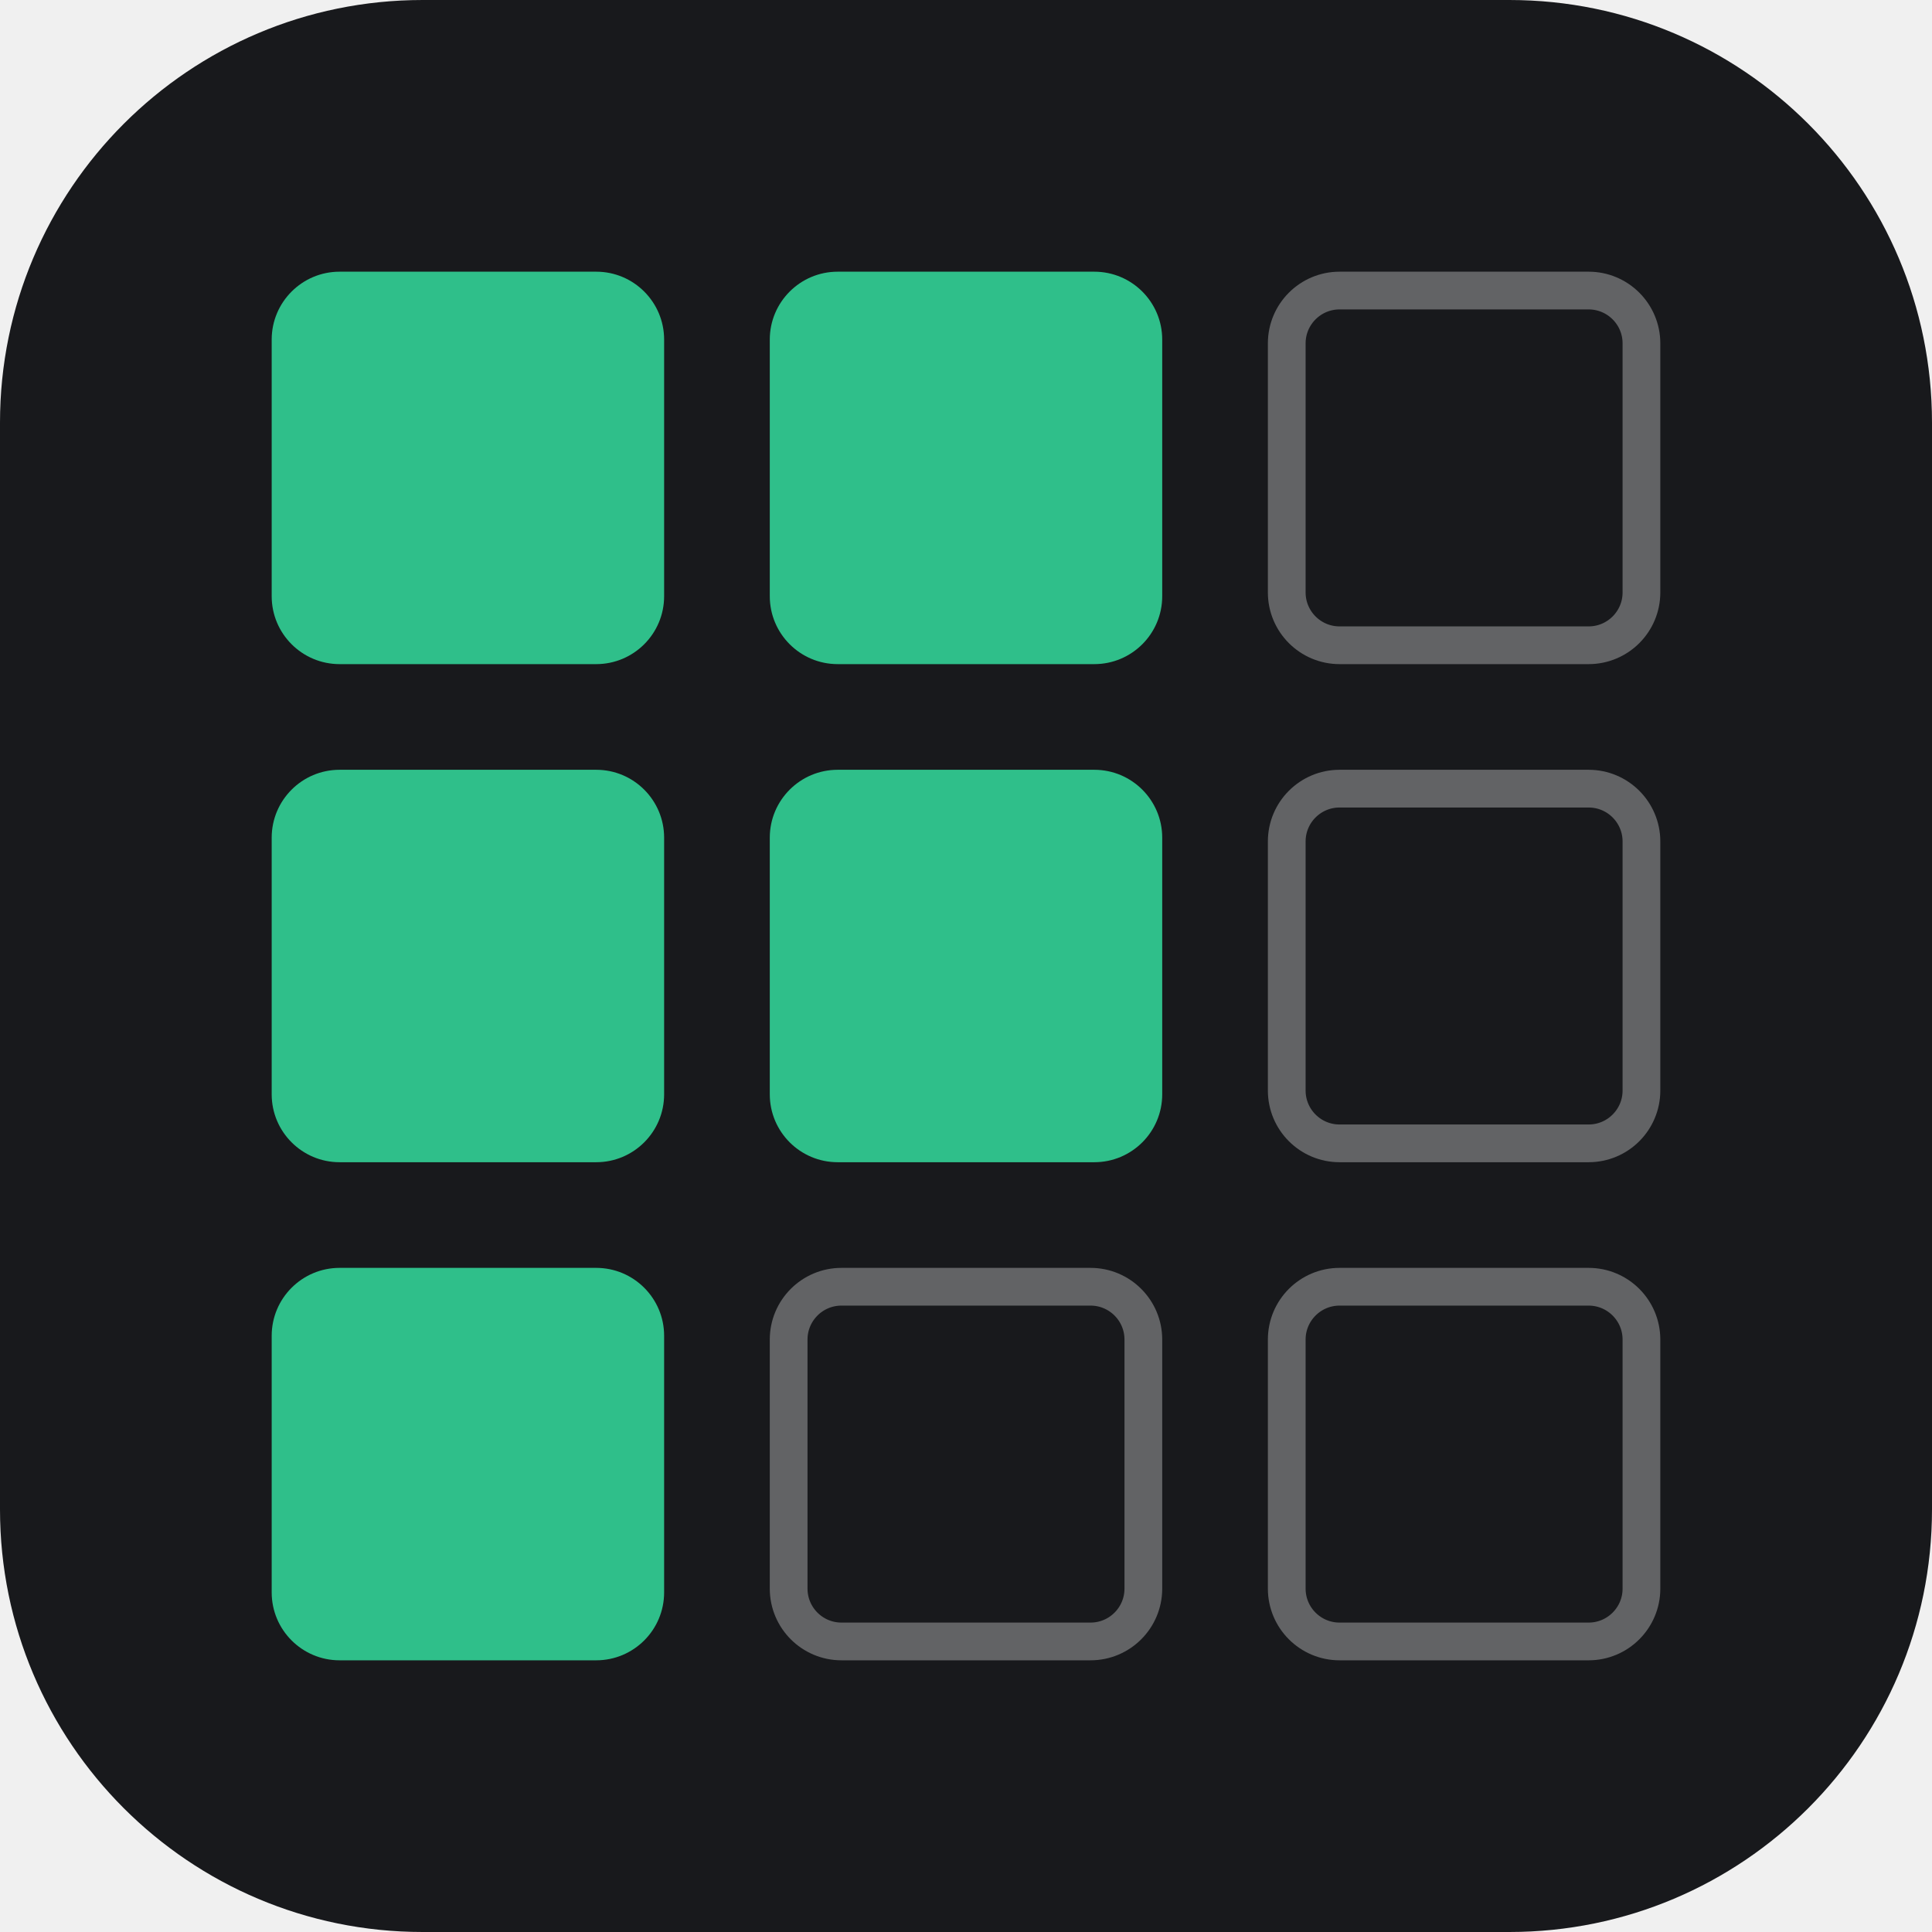
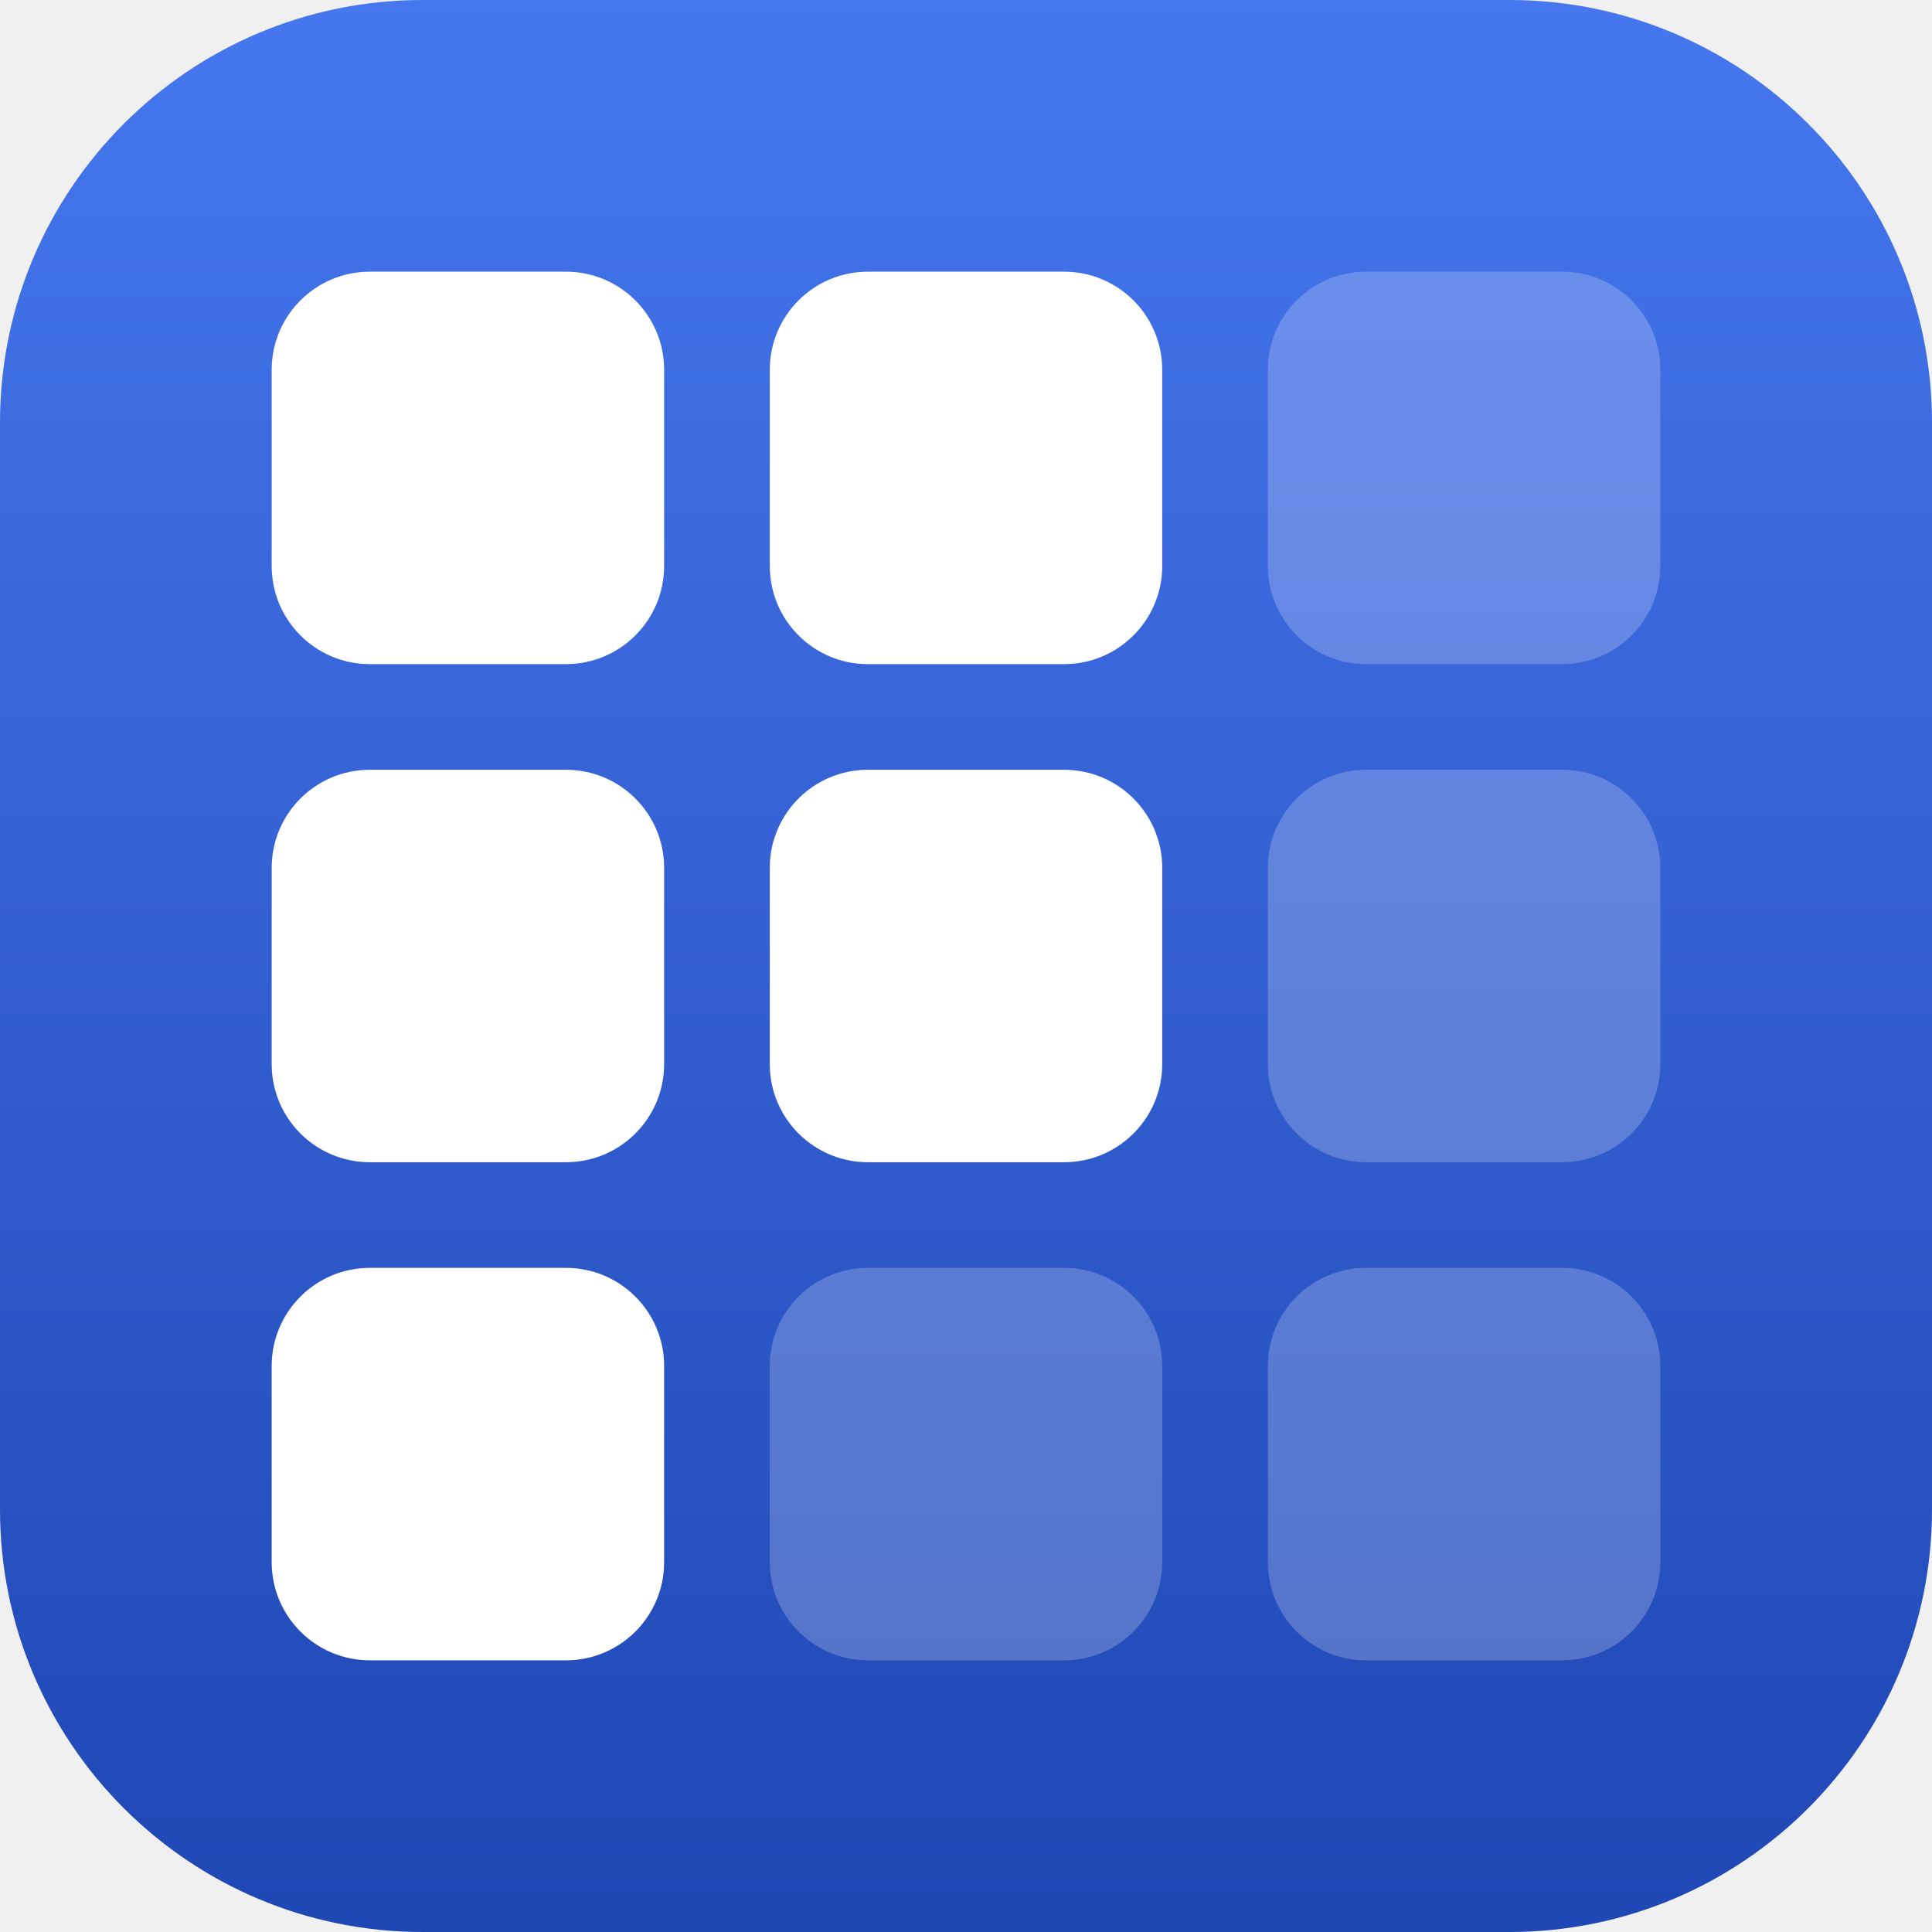
<svg xmlns="http://www.w3.org/2000/svg" viewBox="0 0 512 512">
-   <rect width="512" height="512" rx="112" fill="#18191C" />
-   <rect x="72" y="72" width="104" height="104" rx="18" fill="#2FBF8A" />
-   <rect x="72" y="204" width="104" height="104" rx="18" fill="#2FBF8A" />
-   <rect x="72" y="336" width="104" height="104" rx="18" fill="#2FBF8A" />
-   <rect x="204" y="72" width="104" height="104" rx="18" fill="#2FBF8A" />
-   <rect x="204" y="204" width="104" height="104" rx="18" fill="#2FBF8A" />
-   <rect x="209" y="341" width="94" height="94" rx="14" fill="none" stroke="#ECEDEE" stroke-opacity=".35" stroke-width="10" />
-   <rect x="341" y="77" width="94" height="94" rx="14" fill="none" stroke="#ECEDEE" stroke-opacity=".35" stroke-width="10" />
-   <rect x="341" y="209" width="94" height="94" rx="14" fill="none" stroke="#ECEDEE" stroke-opacity=".35" stroke-width="10" />
-   <rect x="341" y="341" width="94" height="94" rx="14" fill="none" stroke="#ECEDEE" stroke-opacity=".35" stroke-width="10" />
+   <defs>
+     <linearGradient id="brand-pen" gradientUnits="objectBoundingBox" x1="0" y1="0" x2="0" y2="1">
+       <stop offset="0" stop-color="#4677EE" />
+       <stop offset="1" stop-color="#1F47B4" />
+     </linearGradient>
+   </defs>
+   <rect width="512" height="512" rx="112" fill="url(#brand-pen)" />
+   <rect x="72" y="72" width="104" height="104" rx="26" fill="#FFFFFF" />
+   <rect x="72" y="204" width="104" height="104" rx="26" fill="#FFFFFF" />
+   <rect x="72" y="336" width="104" height="104" rx="26" fill="#FFFFFF" />
+   <rect x="204" y="72" width="104" height="104" rx="26" fill="#FFFFFF" />
+   <rect x="204" y="204" width="104" height="104" rx="26" fill="#FFFFFF" />
+   <rect x="204" y="336" width="104" height="104" rx="26" fill="#FFFFFF" fill-opacity=".22" />
+   <rect x="336" y="72" width="104" height="104" rx="26" fill="#FFFFFF" fill-opacity=".22" />
+   <rect x="336" y="204" width="104" height="104" rx="26" fill="#FFFFFF" fill-opacity=".22" />
+   <rect x="336" y="336" width="104" height="104" rx="26" fill="#FFFFFF" fill-opacity=".22" />
</svg>
